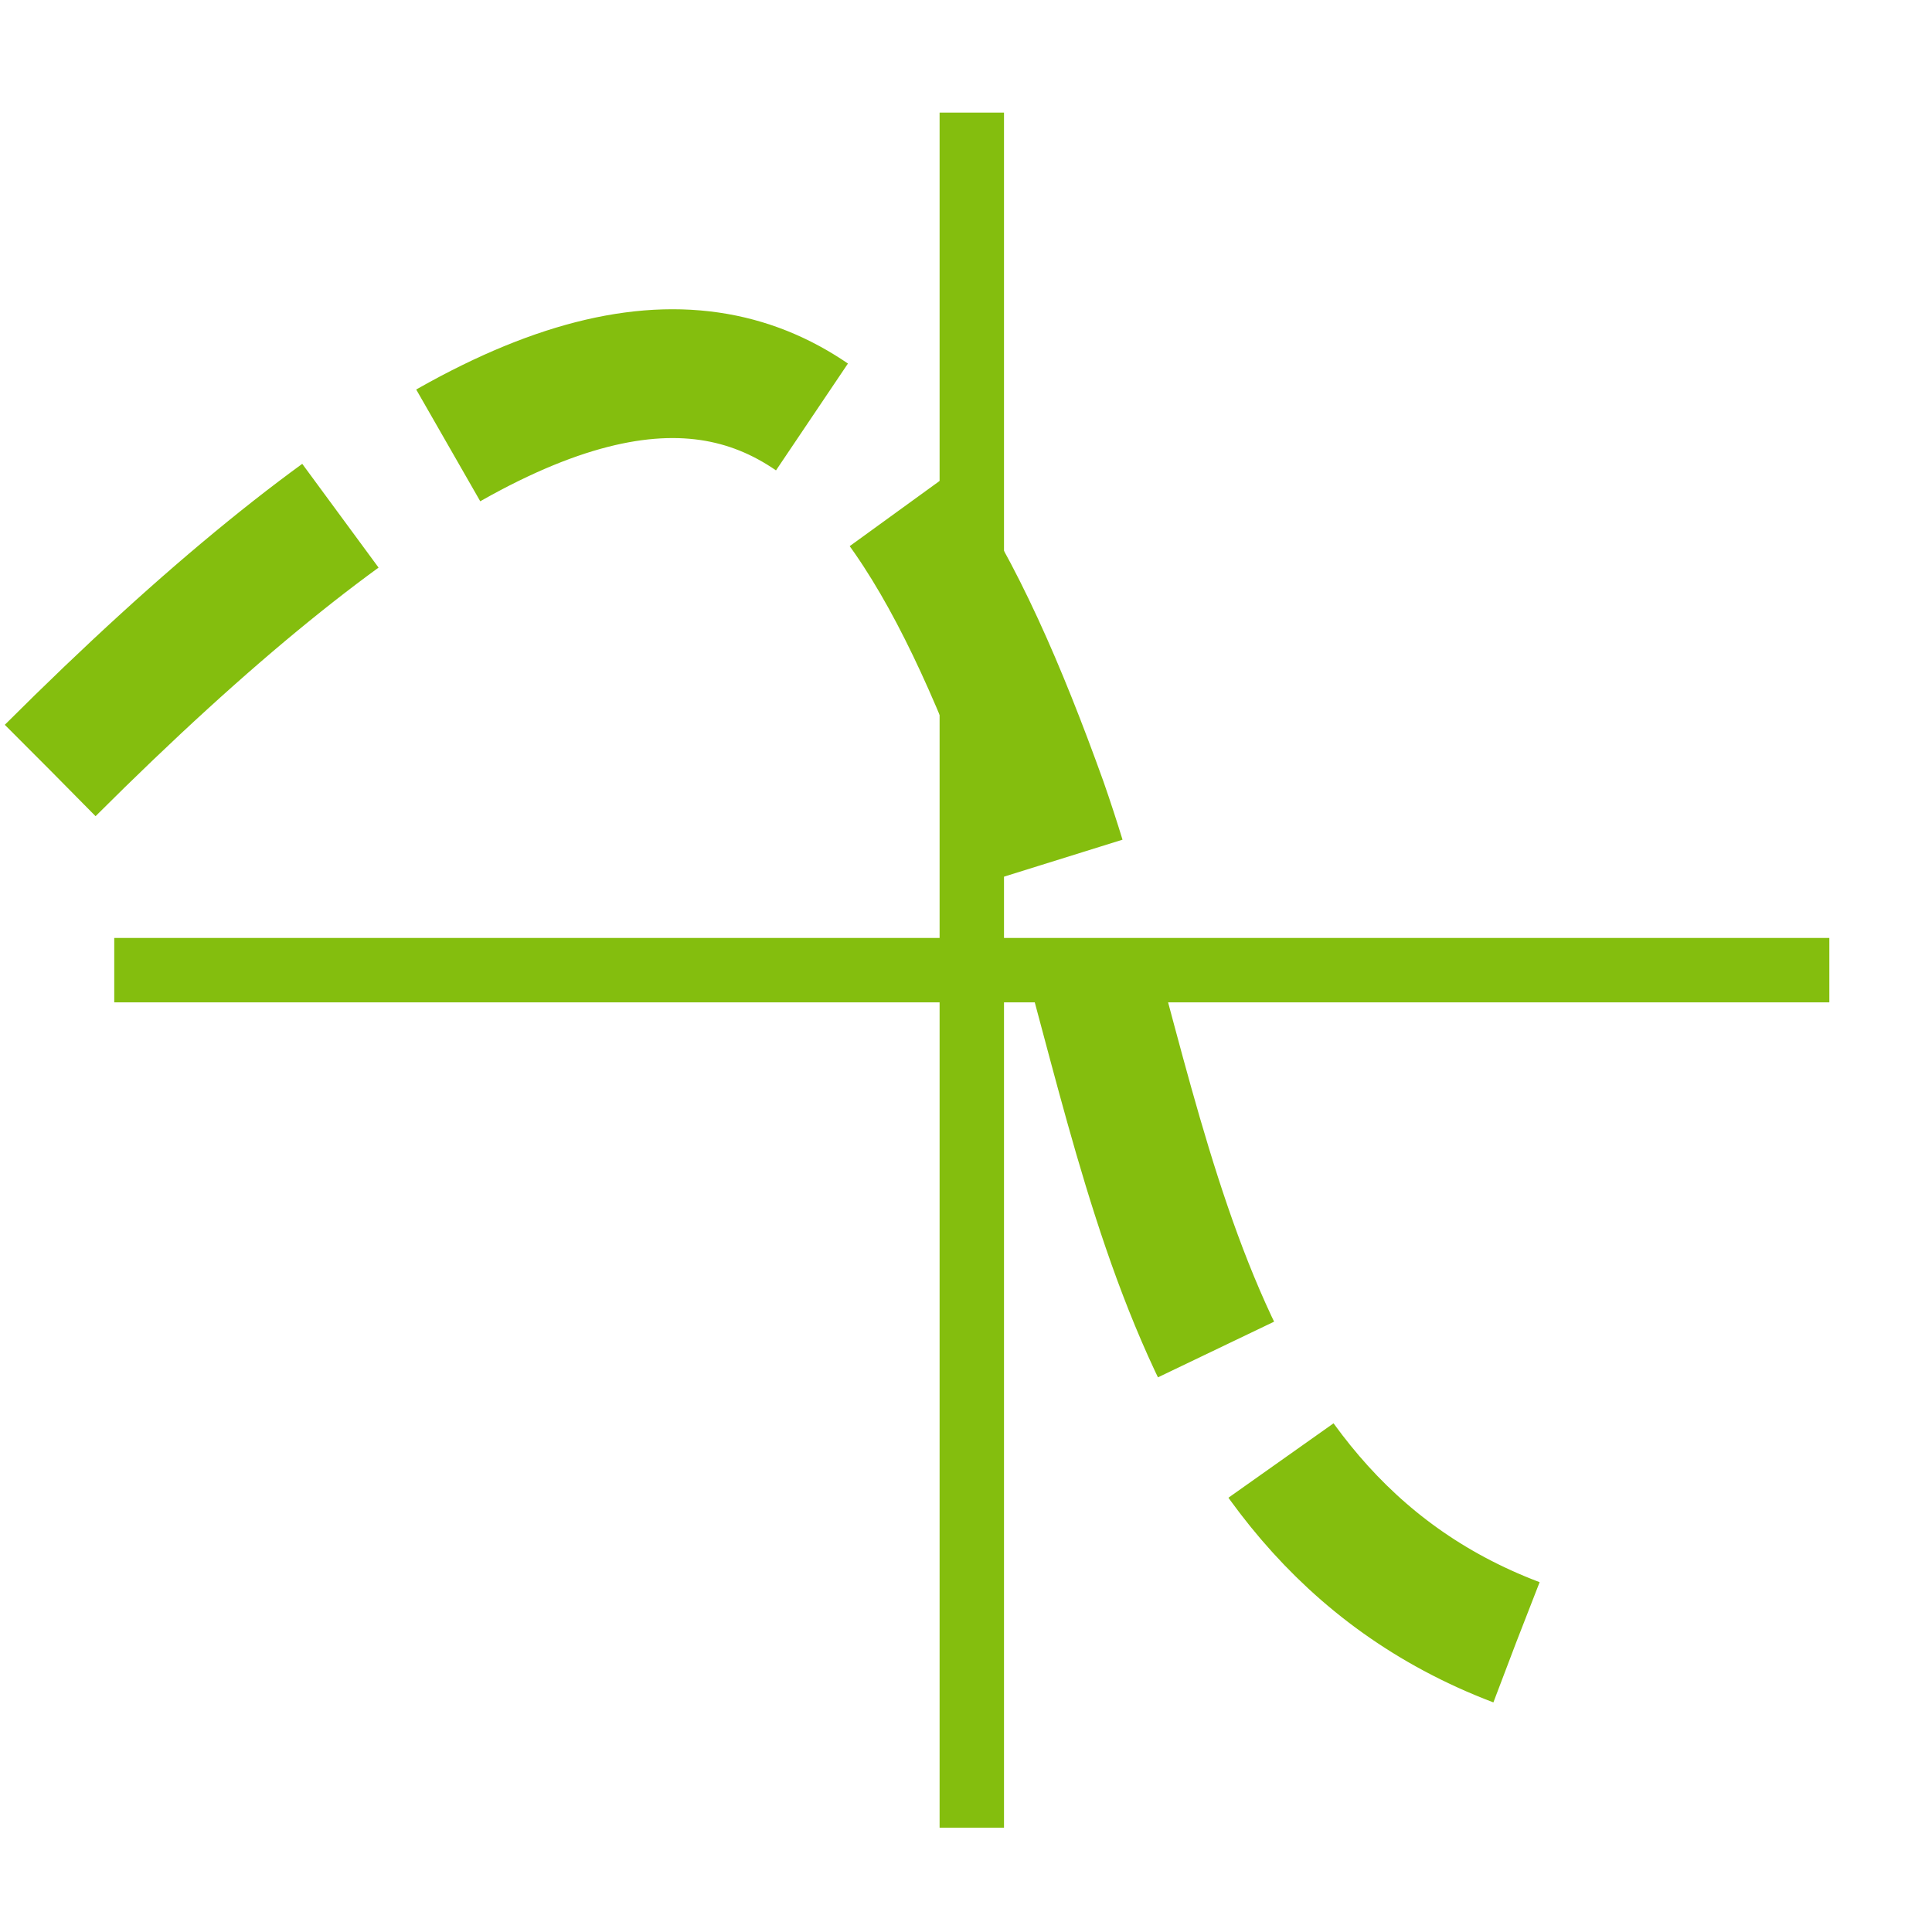
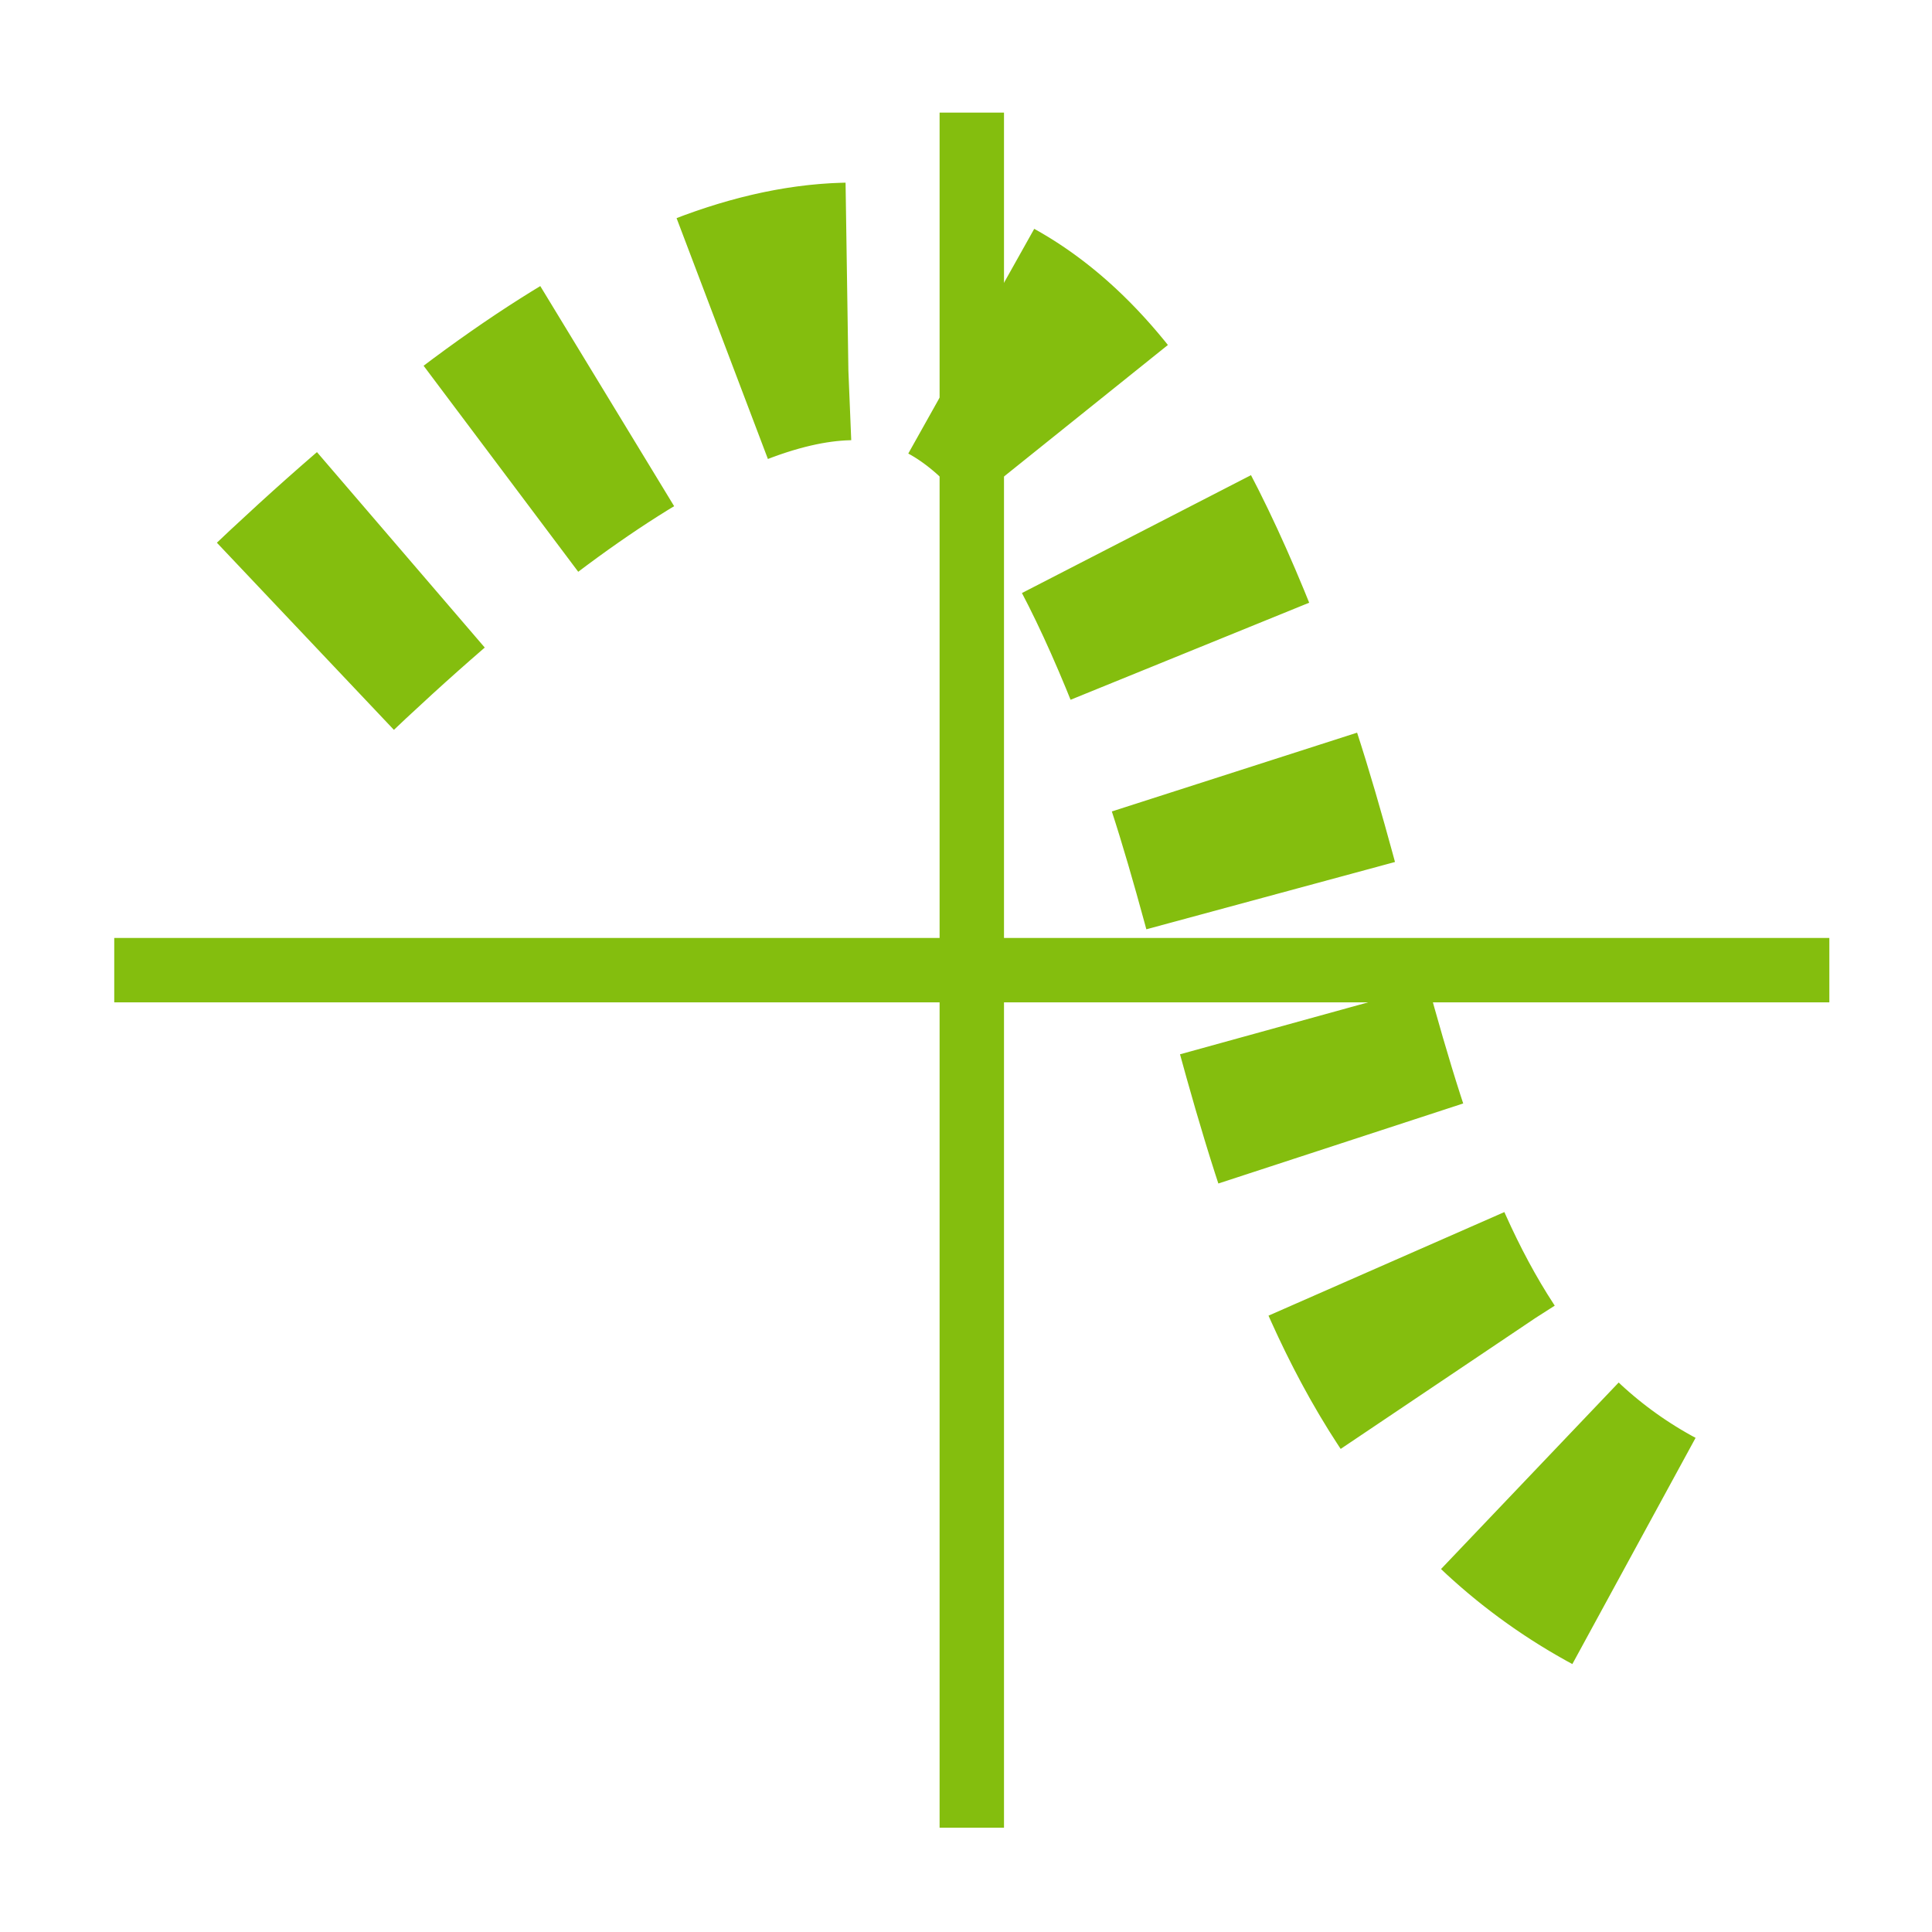
<svg xmlns="http://www.w3.org/2000/svg" viewBox="0 0 60 60" id="svg2" version="1.1" width="100%" height="100%">
  <defs id="defs4">
    <linearGradient id="linearGradient6">
      <stop offset="0" id="stop8" />
      <stop offset="1" stop-color="#fff" id="stop10" />
    </linearGradient>
  </defs>
  <path d="m30.18,3.497v53.264" id="path12" style="stroke:#84be0e;stroke-opacity:1;stroke-width:2;stroke-miterlimit:4;stroke-dasharray:none" />
  <path d="m56.812,30.129h-53.264" id="path14" style="stroke:#84be0e;stroke-opacity:1;stroke-width:2;stroke-miterlimit:4;stroke-dasharray:none" />
-   <path d="M 1.562,23.925 C 21.274,4.25 27.311,10.823 32.386,24.945 35.661,34.323 36.278,46.893 47.089,51" id="path16-1" style="fill:none;stroke:#84be0e;stroke-width:4;stroke-miterlimit:4;stroke-opacity:1;stroke-dasharray:12,4;stroke-dashoffset:0" />
+   <path d="M 7.189,21.99 C 26.9,2.316 32.937,8.889 38.013,23.011 c 3.275,9.377 3.892,21.948 14.703,26.055" id="path16-1" style="fill:none;stroke:#84be0e;stroke-width:8;stroke-miterlimit:4;stroke-opacity:1;stroke-dasharray:4,4;stroke-dashoffset:4.8;stroke-linejoin:round" />
</svg>
